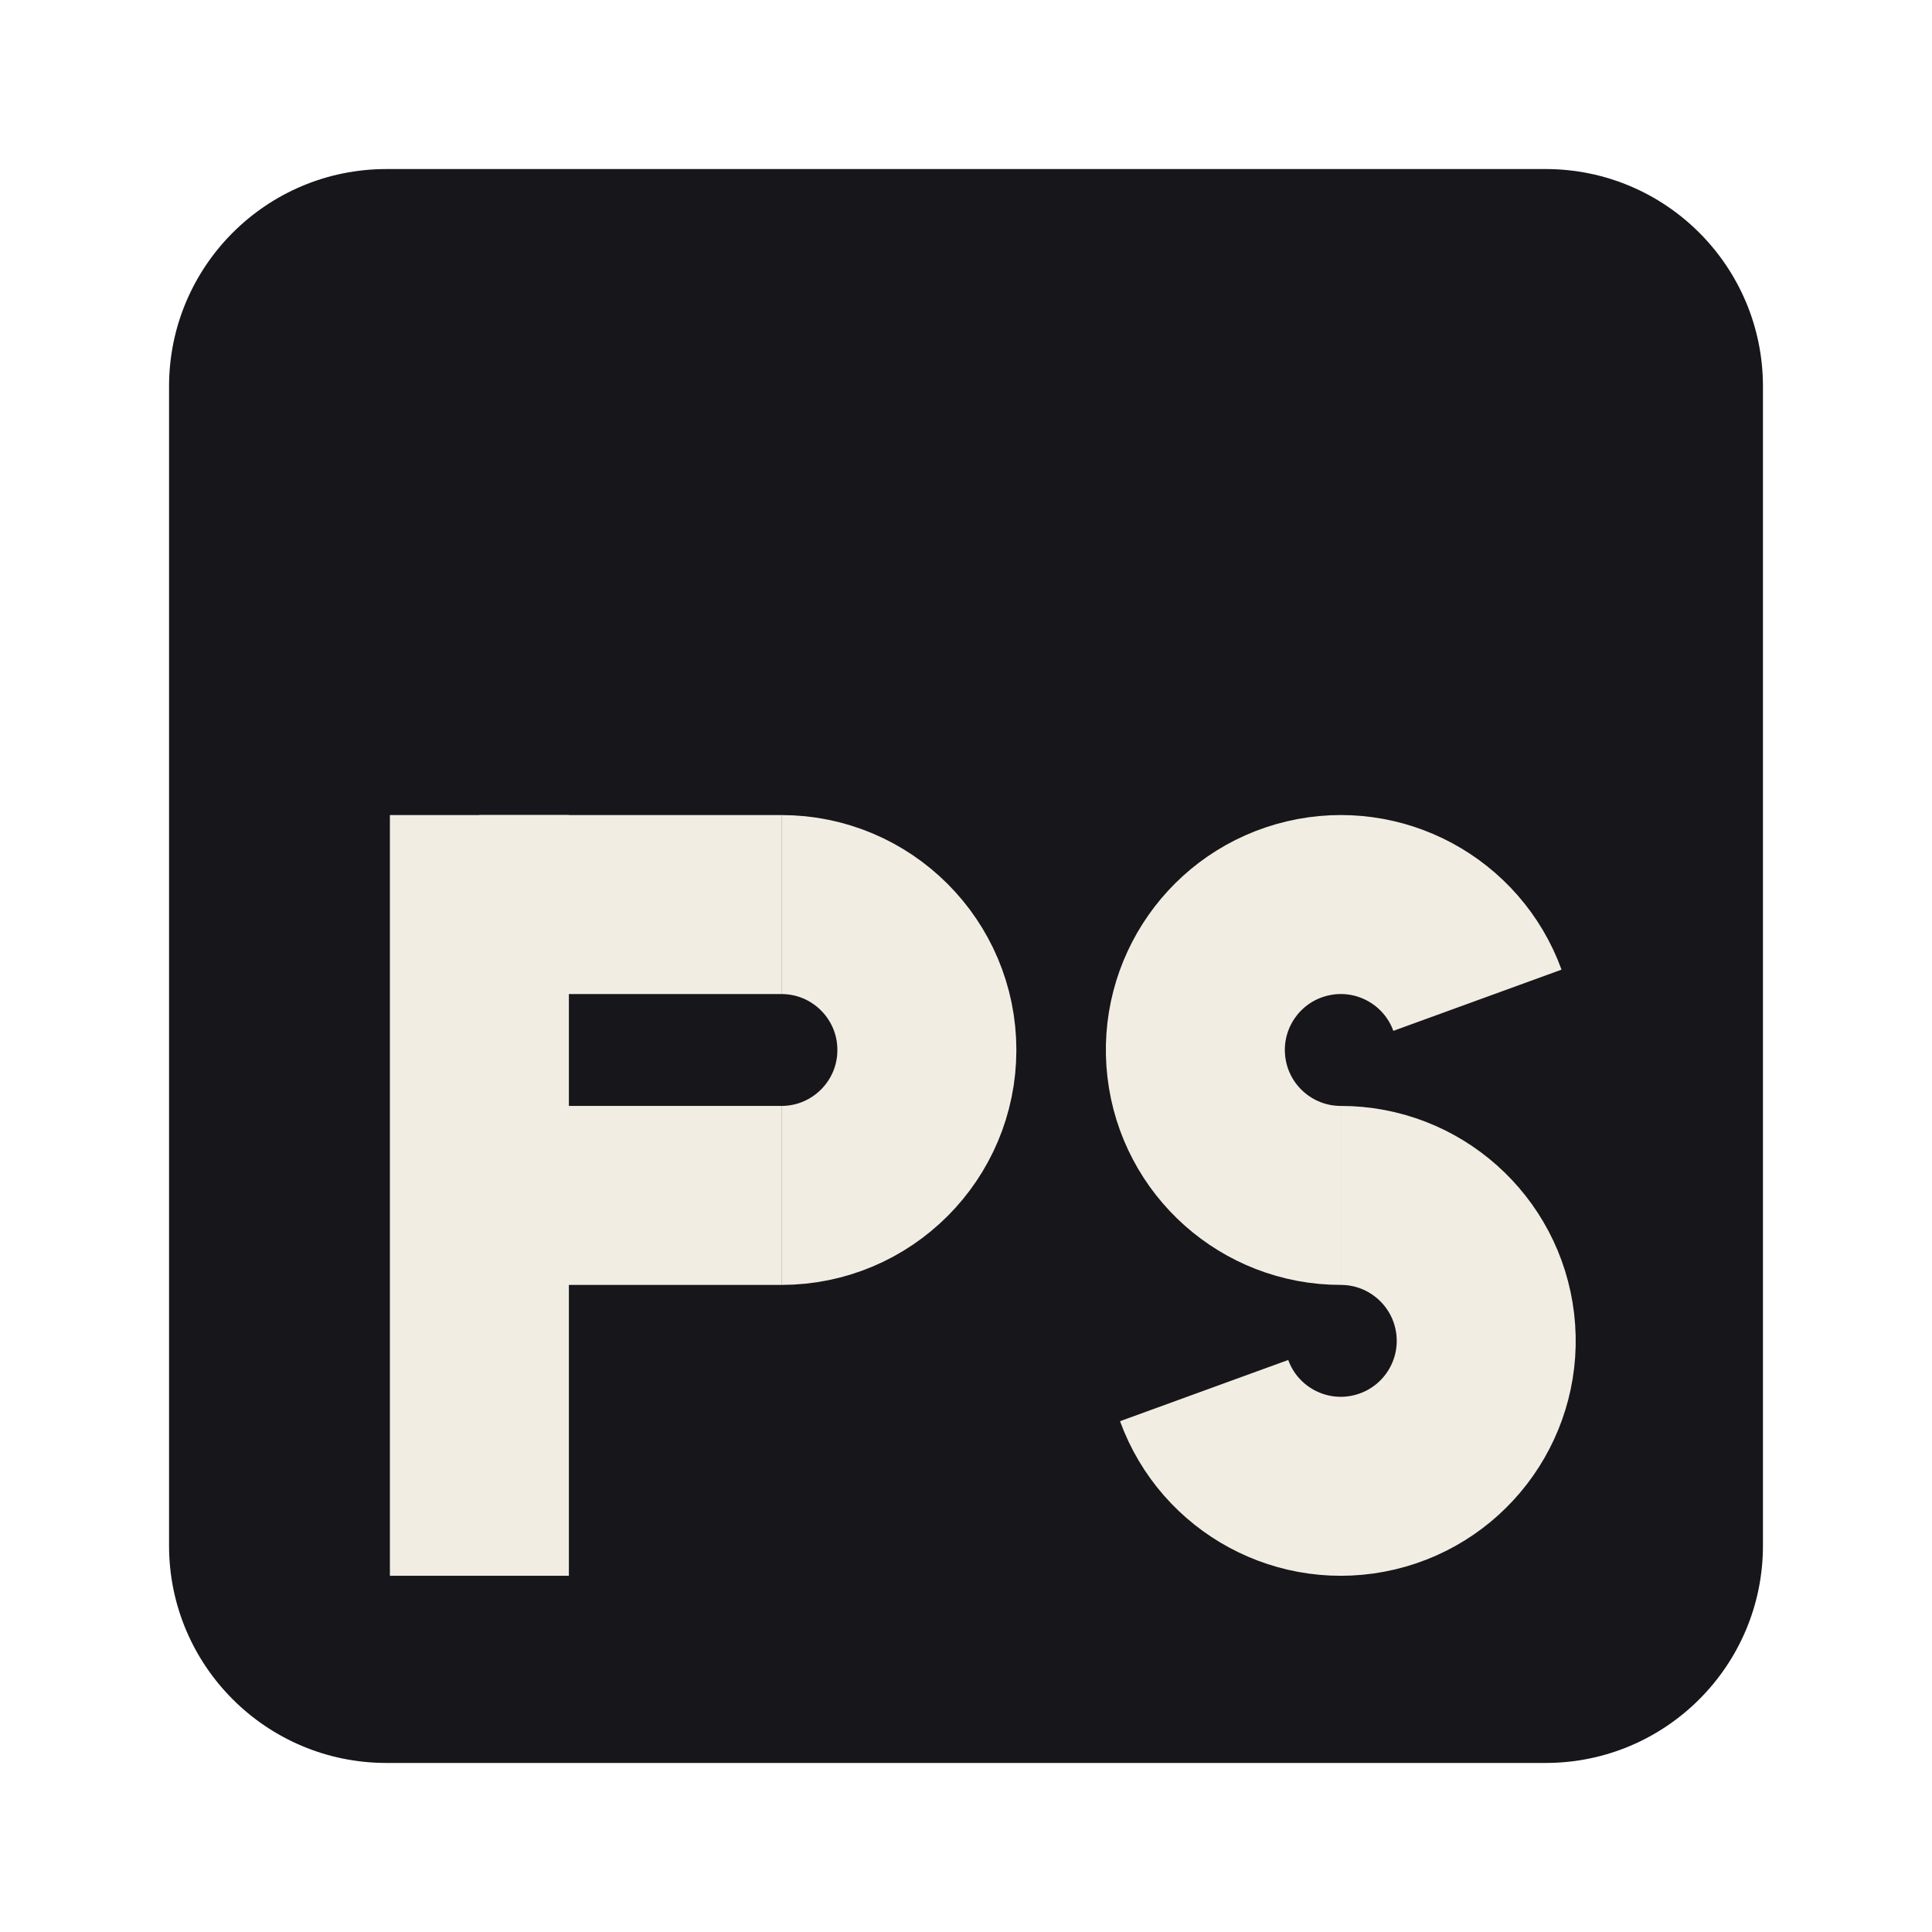
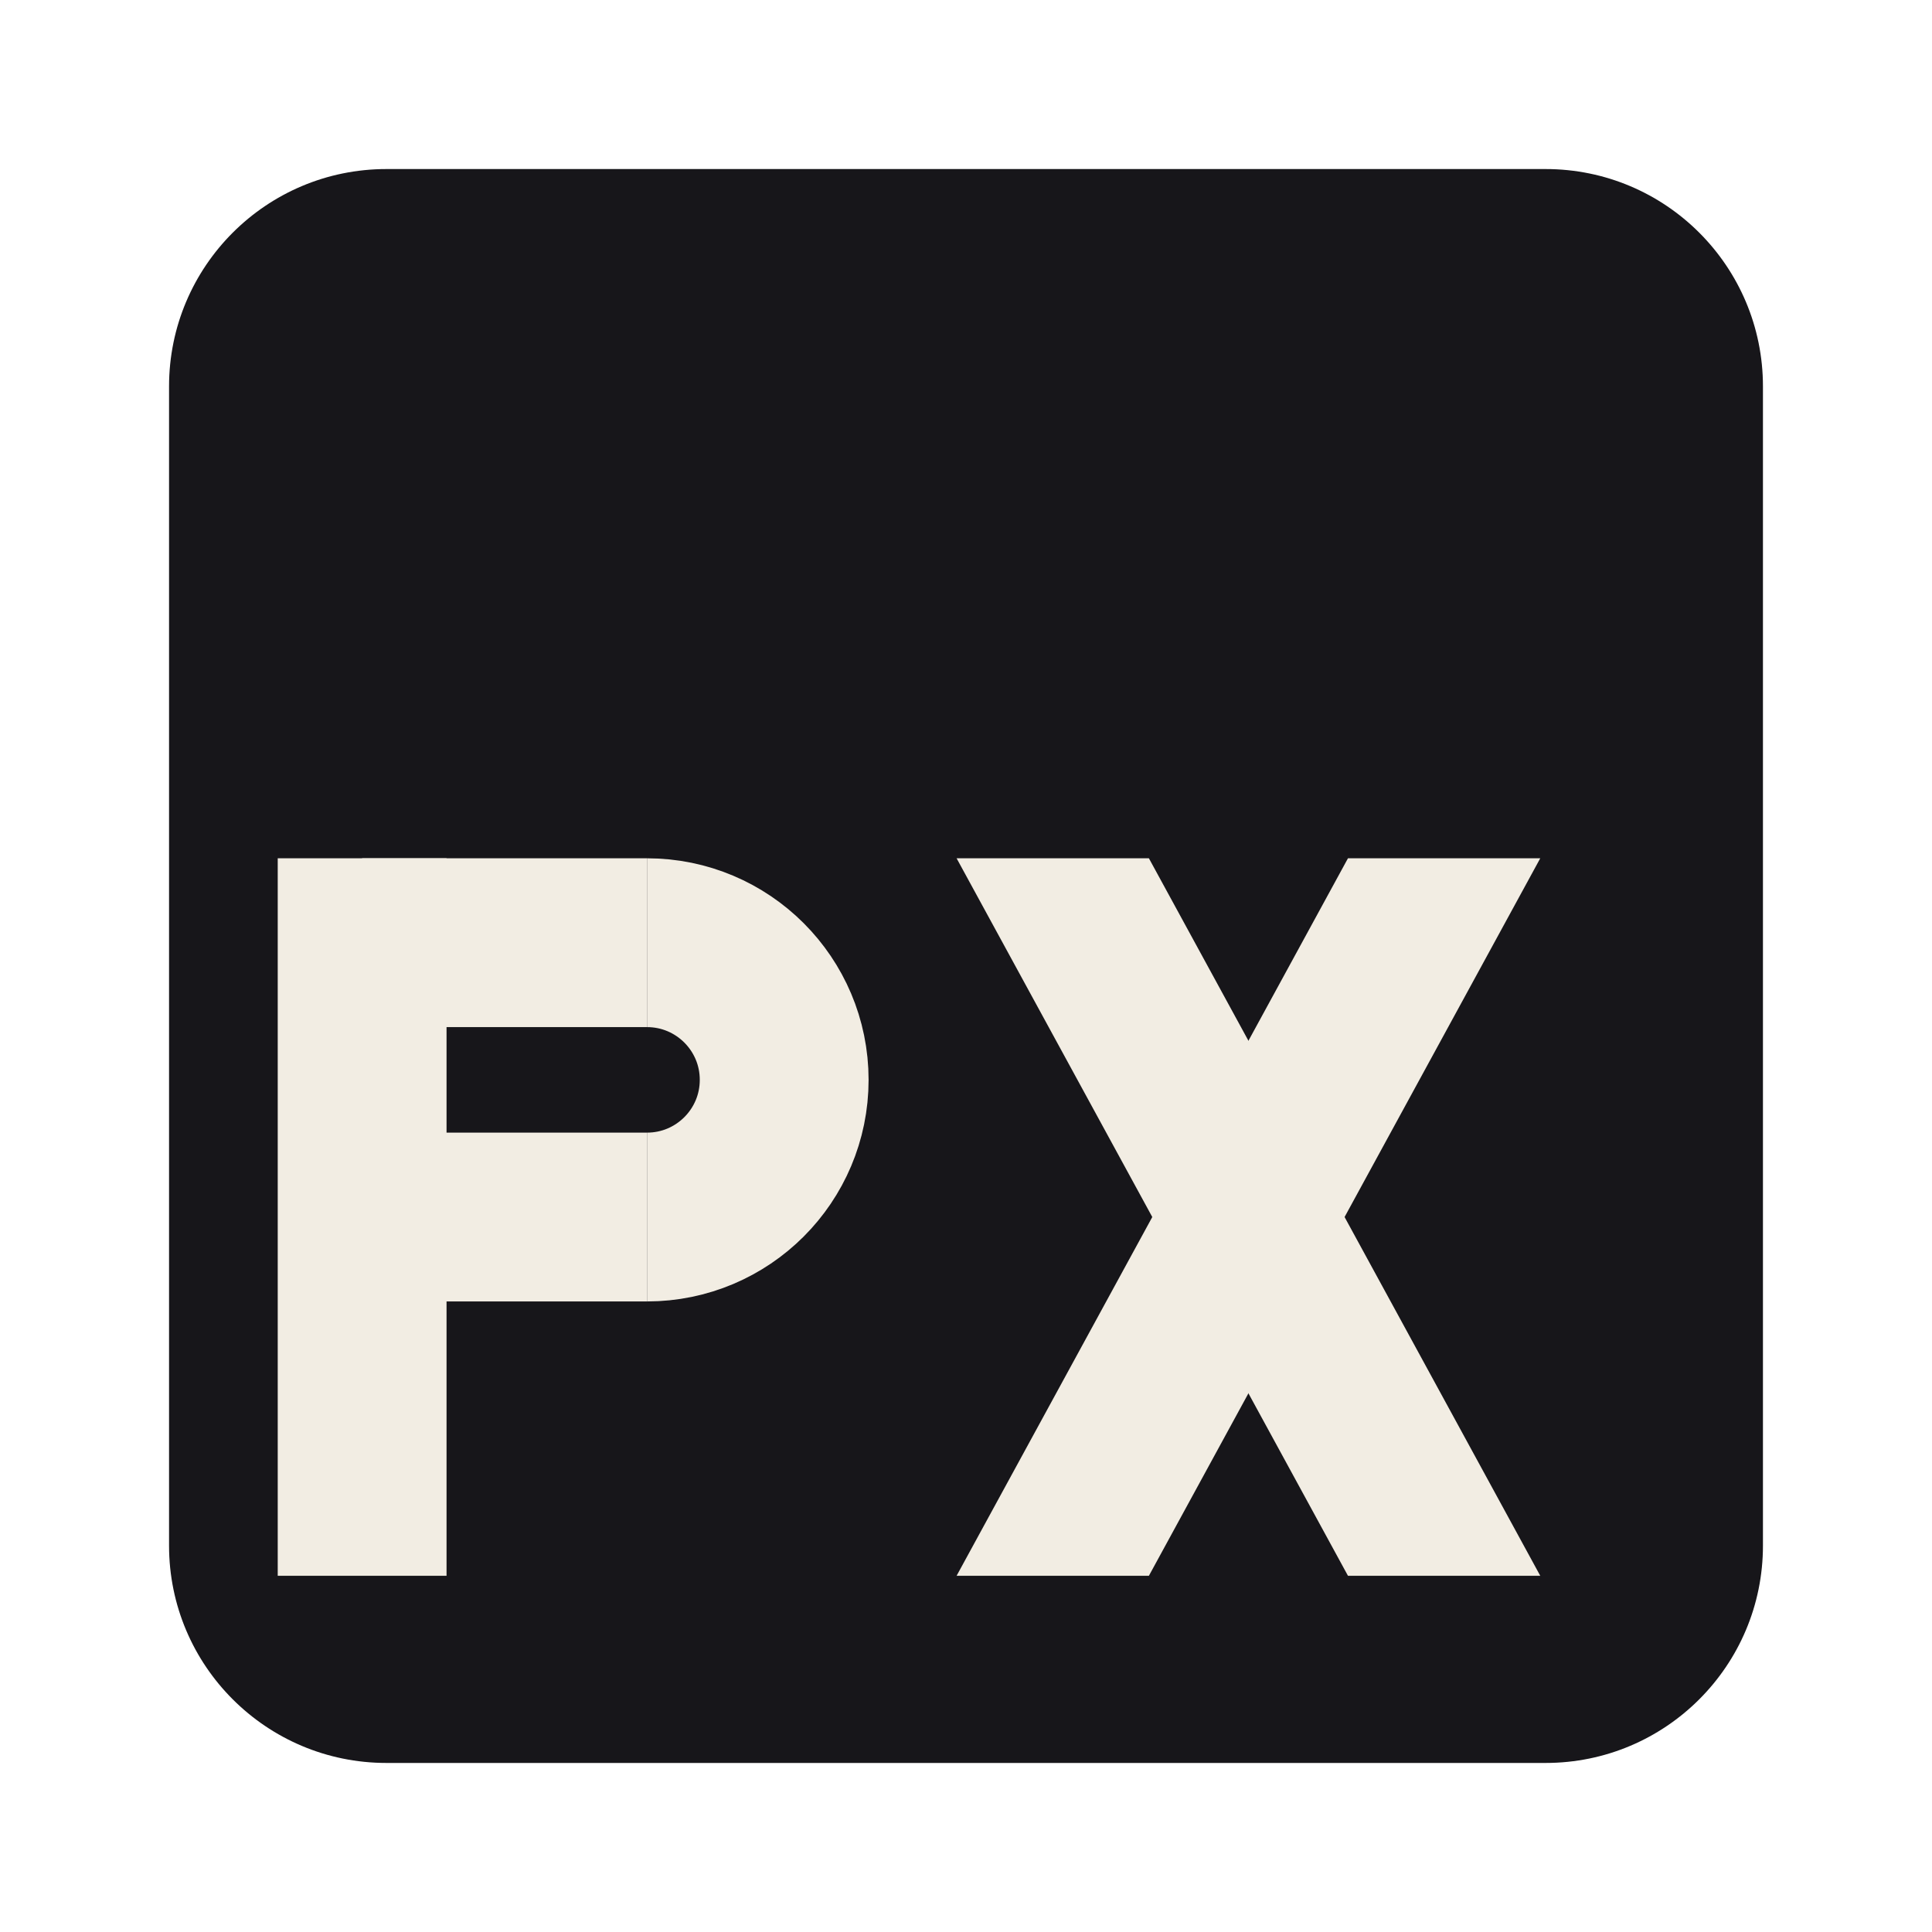
<svg xmlns="http://www.w3.org/2000/svg" viewBox="0 0 16 16">
  <rect x="1.4" y="1.4" width="13.2" height="13.2" rx="1.8" fill="#17161A" />
-   <g transform="translate(3.229 6.750) scale(0.18529)" fill="none" stroke="#F2EDE3" stroke-width="8" stroke-linecap="butt" stroke-linejoin="miter">
+   <clipPath id="cap">
+     <rect x="-1.000" y="0" width="63.512" height="34" />
+   </clipPath>
+   <g clip-path="url(#cap)" transform="translate(2.300 7.108) scale(0.17476)" fill="none" stroke="#F2EDE3" stroke-width="8" stroke-linecap="butt" stroke-linejoin="miter">
    <path d="M4 0L4 34" />
    <path d="M4 4L17.5 4" />
    <path d="M17.5 4A6.5 6.5 0 0 1 17.5 17" />
    <path d="M4 17L17.5 17" />
-     <path d="M48.608 8.277A6.5 6.5 0 1 0 42.5 17" />
-     <path d="M42.5 17A6.5 6.5 0 1 1 36.392 25.723" />
+     <path d="M34 -5L58 39" />
+     <path d="M58 -5L34 39" />
  </g>
</svg>
